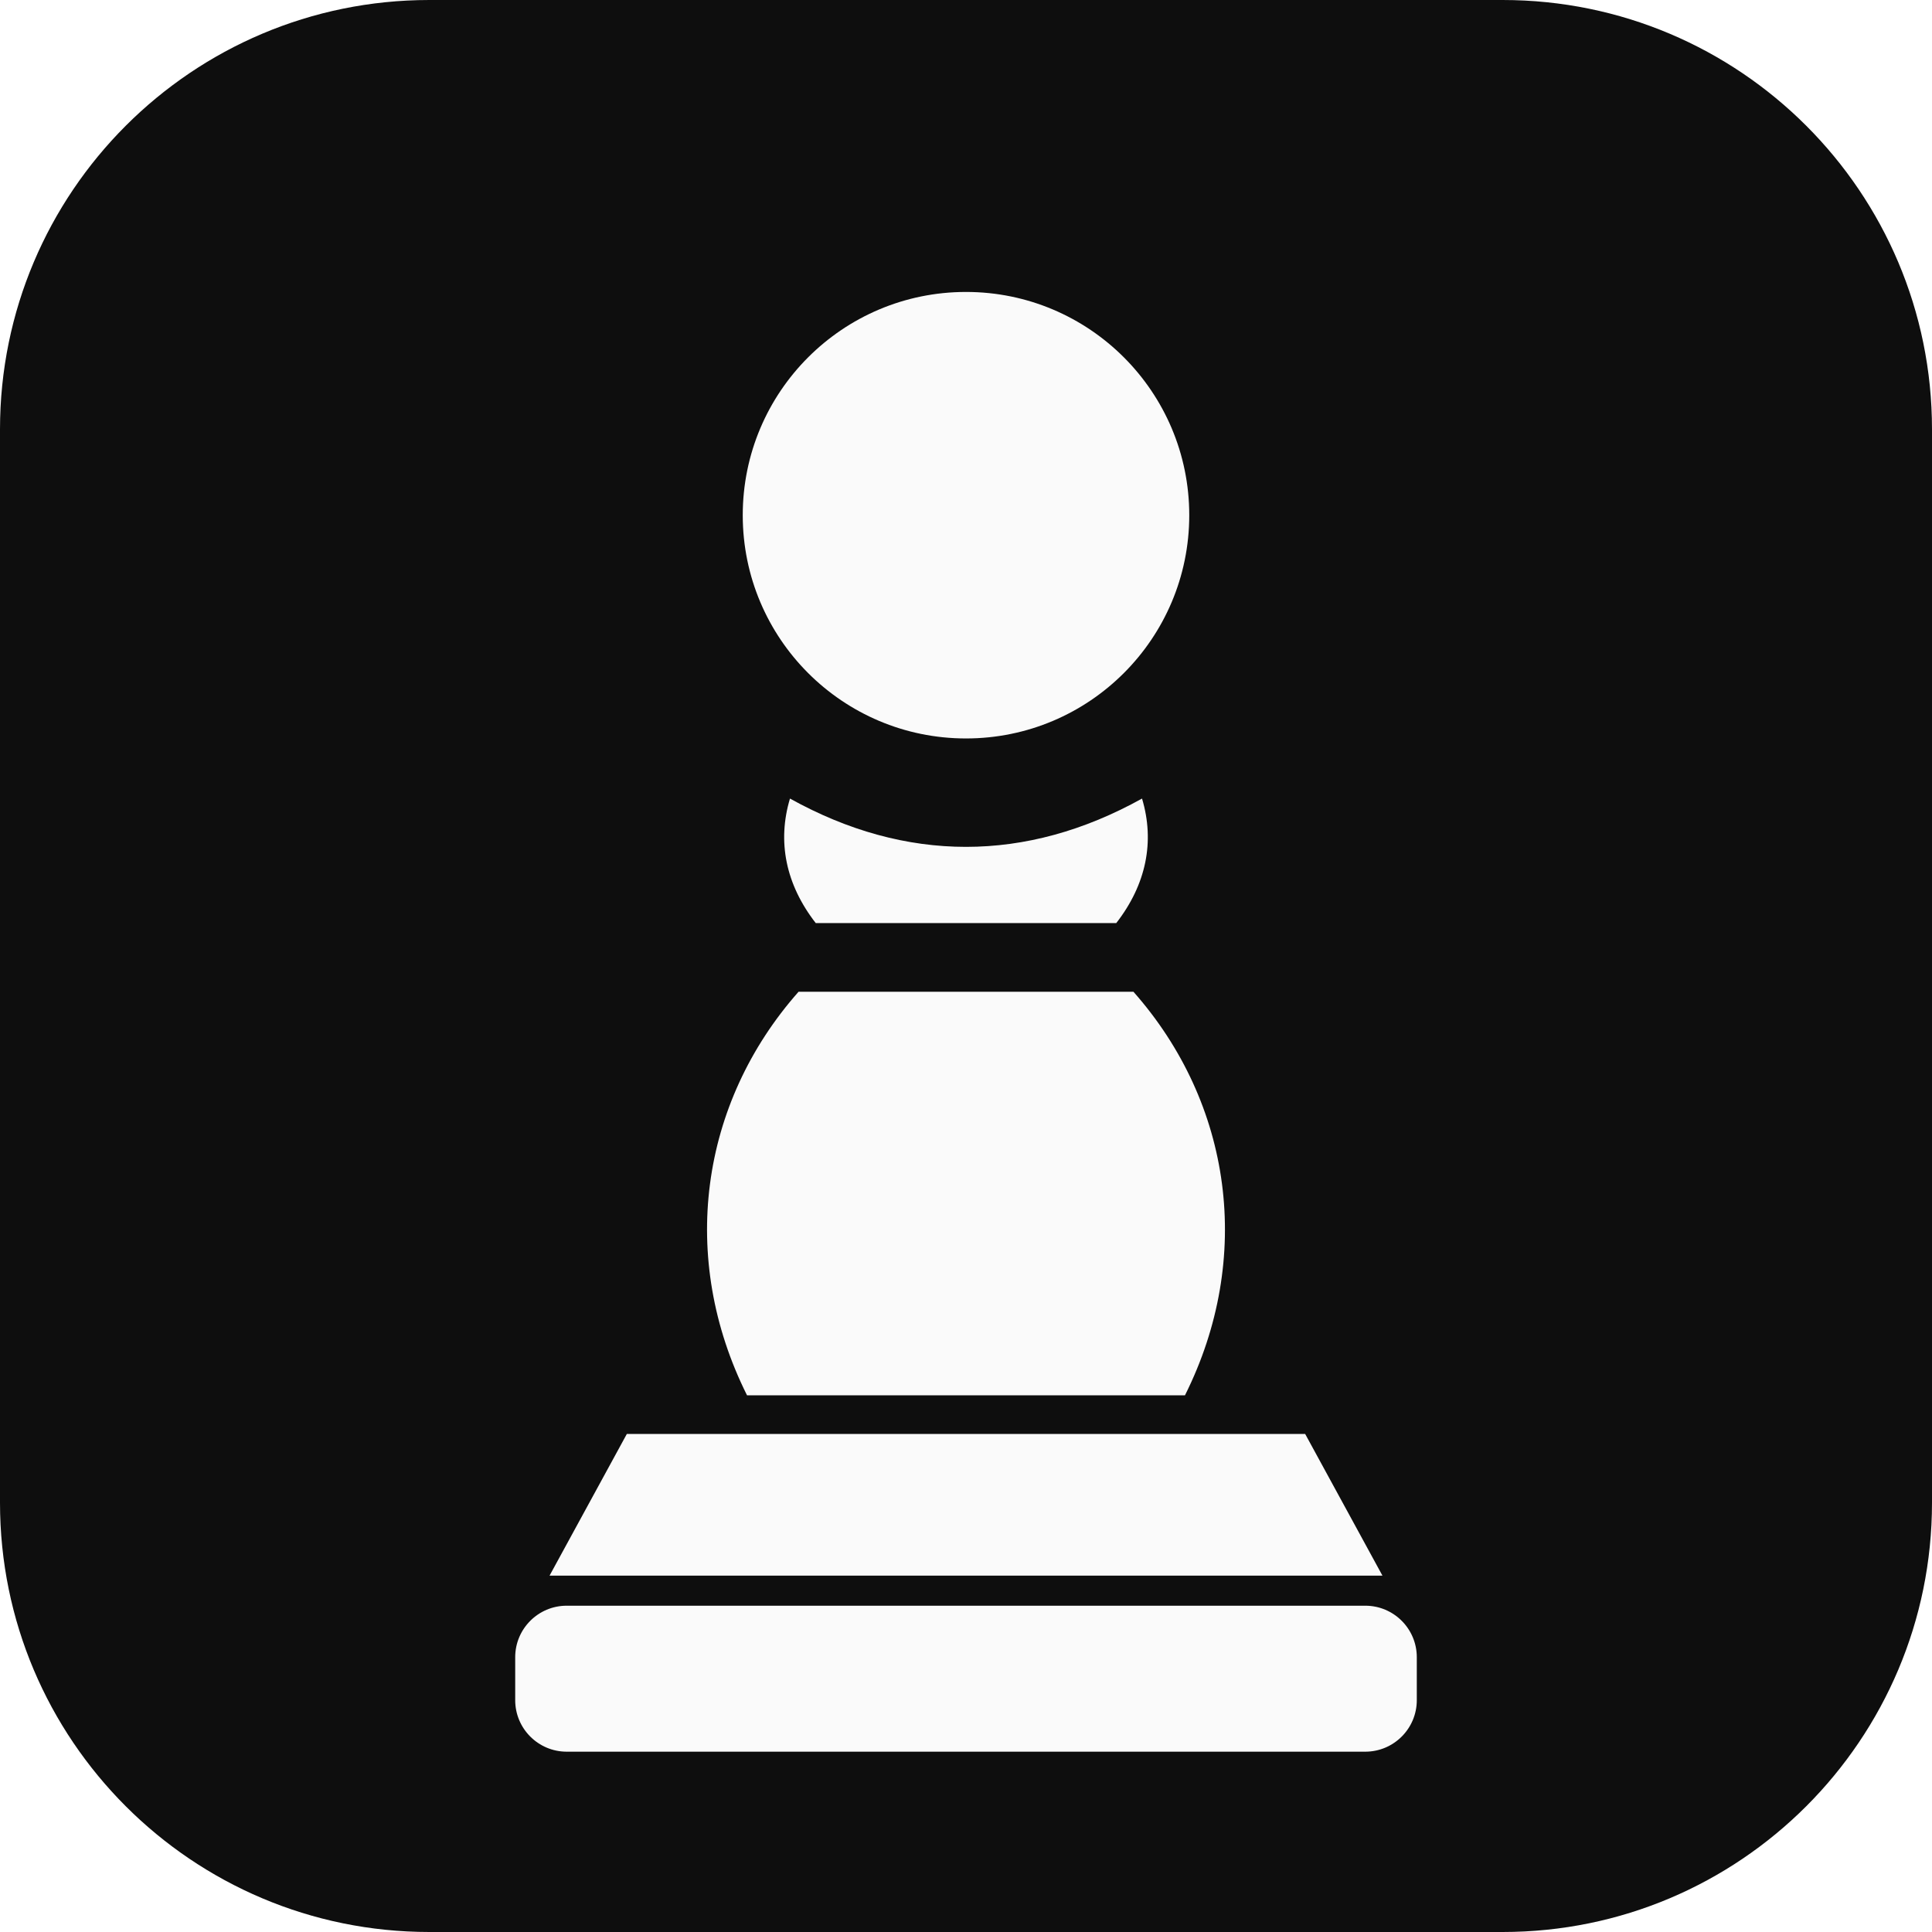
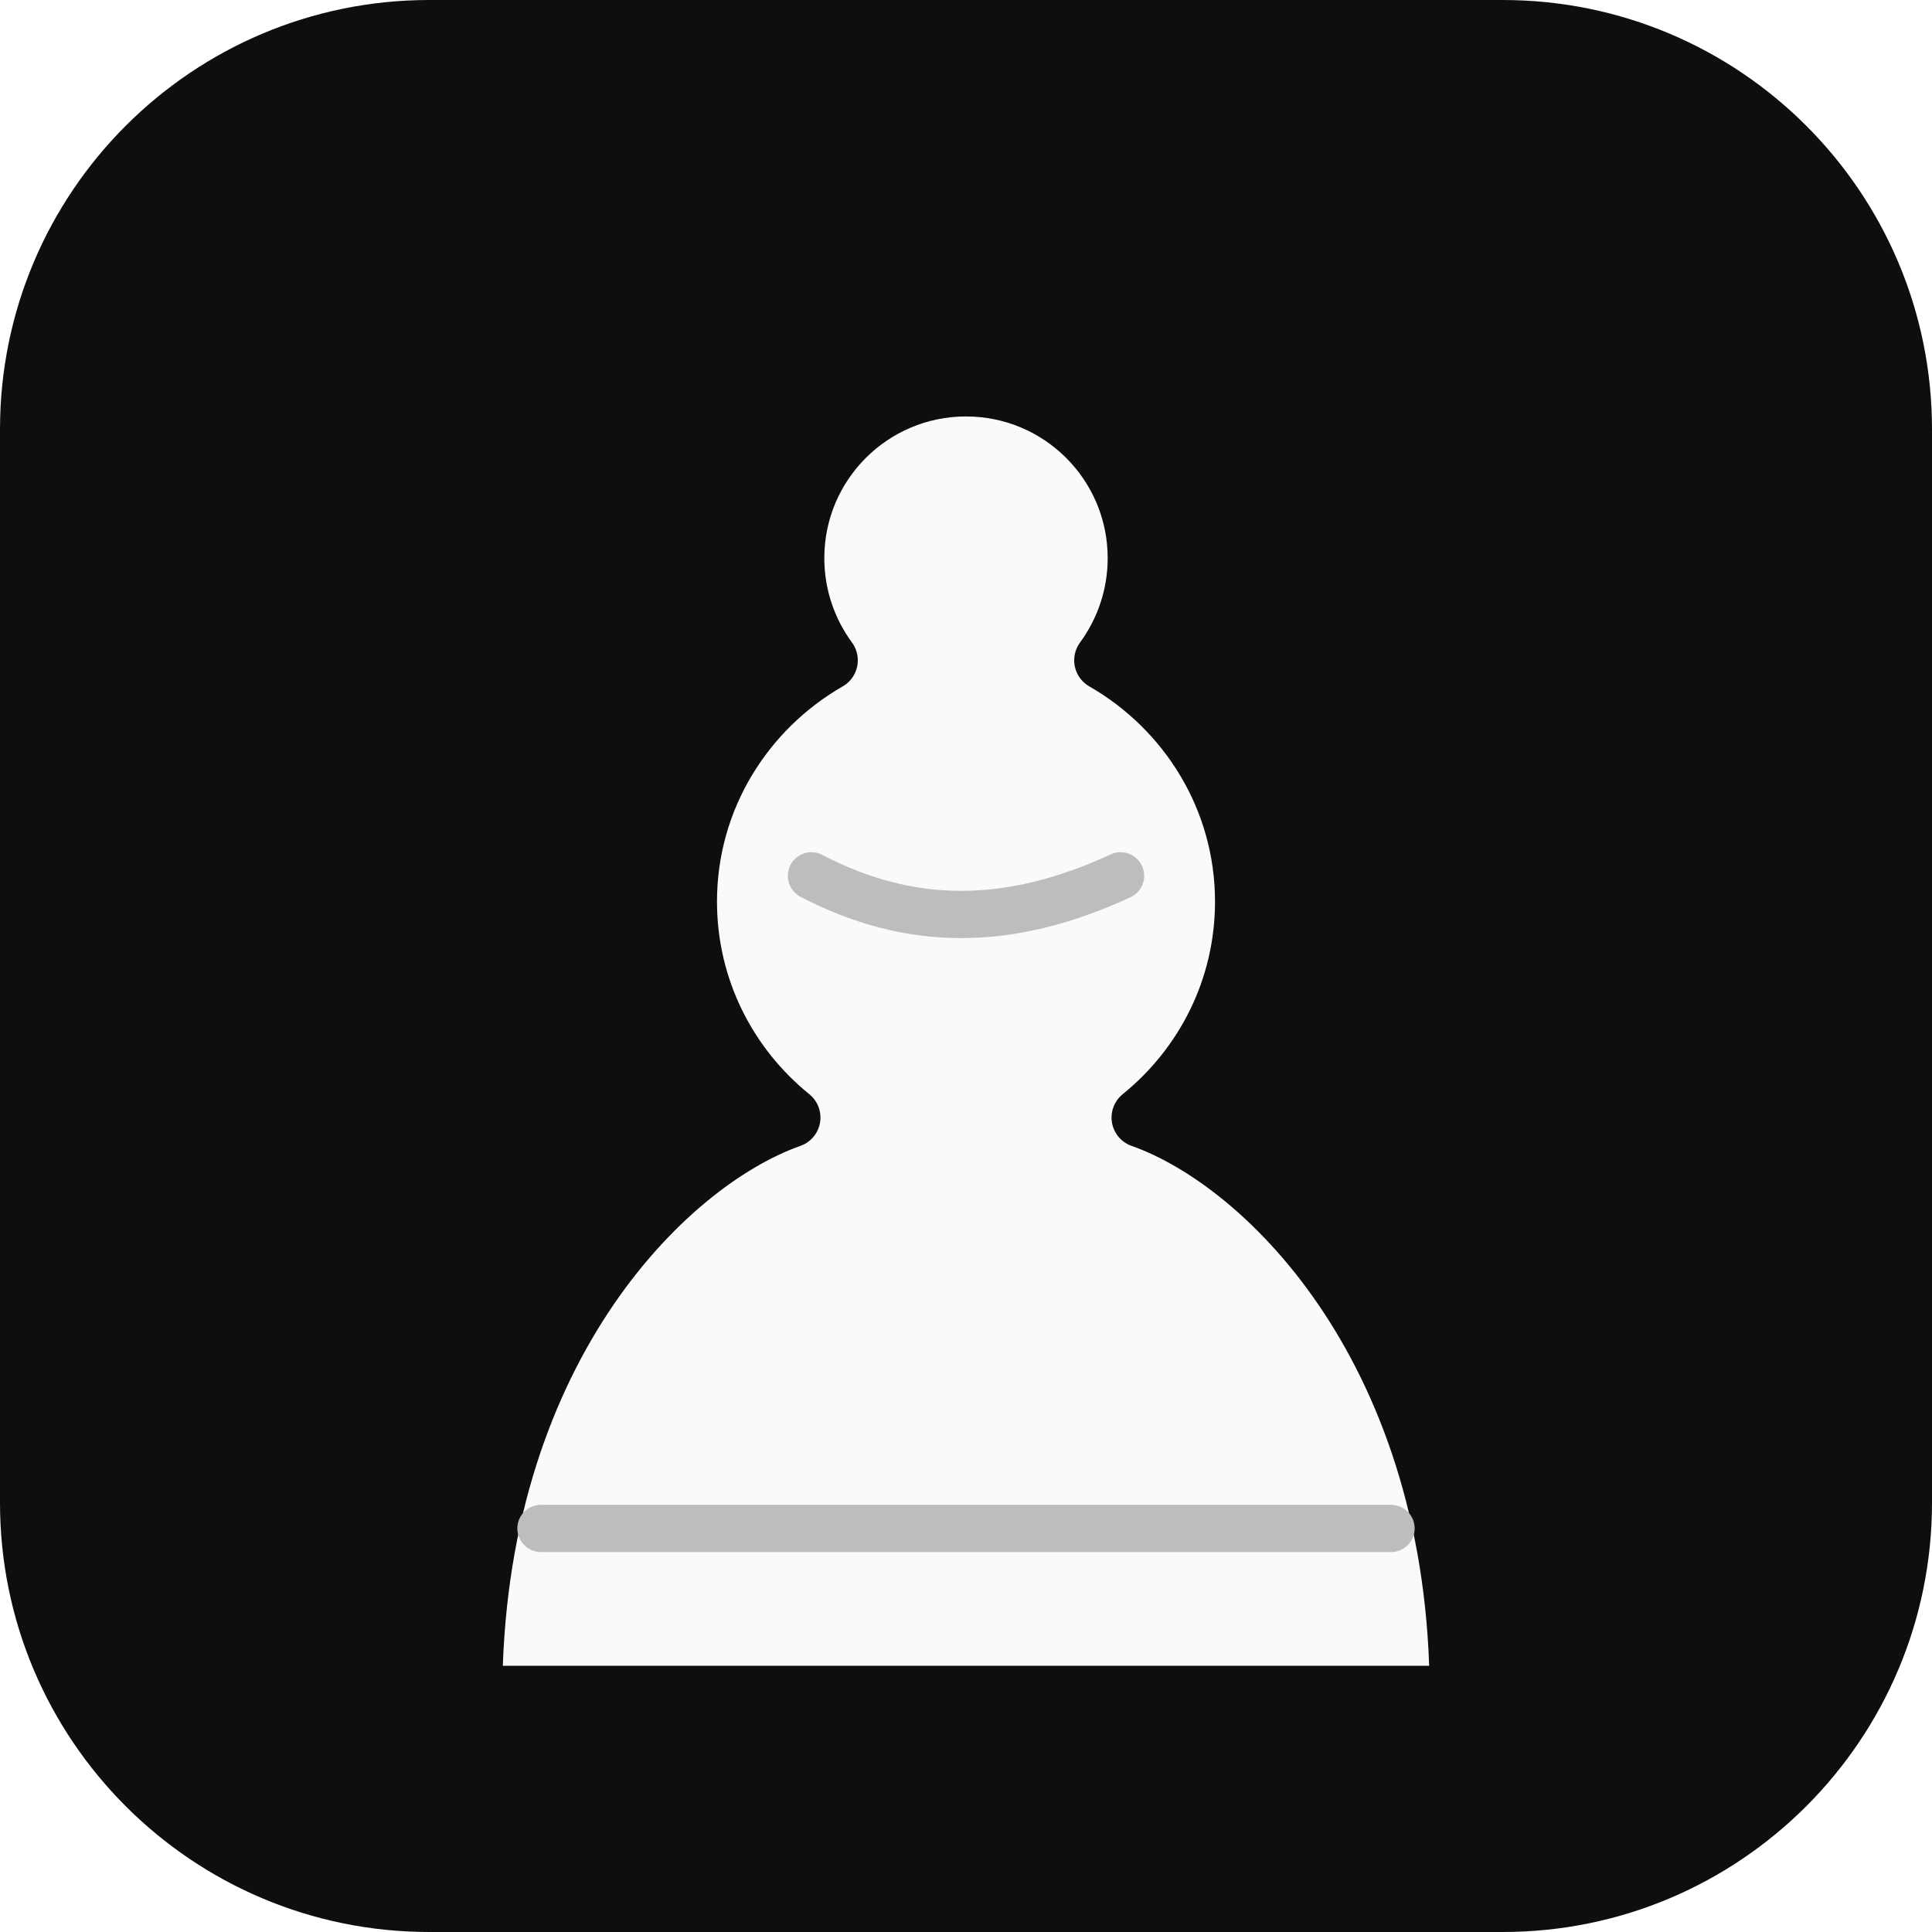
<svg xmlns="http://www.w3.org/2000/svg" viewBox="0 0 45 45" width="45" height="45">
  <rect width="45" height="45" rx="10" fill="#0e0e0e" />
-   <g fill="#fafafa">
-     <circle cx="22.5" cy="12" r="5.2" />
-     <path d="M18.4 18.6c2.7 1.5 5.5 1.5 8.2 0 .3 1 .1 2-.6 2.9h-7c-.7-.9-.9-1.9-.6-2.9z" />
-     <path d="M18.6 23.1h7.8c2.3 2.6 2.8 6.2 1.2 9.4h-10.2c-1.6-3.2-1.1-6.8 1.2-9.4z" />
-     <path d="M14.6 33.4h15.8l1.8 3.3h-19.4z" />
-     <rect x="12" y="37.4" width="21" height="3.4" rx="1.2" />
+   <path d="M22.5 9c-2.21 0-4 1.79-4 4 0 .89.29 1.71.78 2.38C17.33 16.5 16 18.59 16 21c0 2.03.94 3.84 2.41 5.03-3 1.06-7.41 5.55-7.41 13.47h23c0-7.92-4.41-12.41-7.41-13.47 1.47-1.19 2.41-3 2.41-5.03 0-2.41-1.33-4.5-3.28-5.62.49-.67.78-1.49.78-2.38 0-2.21-1.79-4-4-4z" fill="#fafafa" stroke="#0e0e0e" stroke-width="1.4" stroke-linecap="round" stroke-linejoin="round" />
+   <g fill="none" stroke="#bdbdbd" stroke-width="1.1" stroke-linecap="round">
+     <path d="M18.9 20.4c2.3 1.2 4.6 1.2 7.2 0" />
+     <path d="M12.6 35.6h19.8" />
  </g>
</svg>
